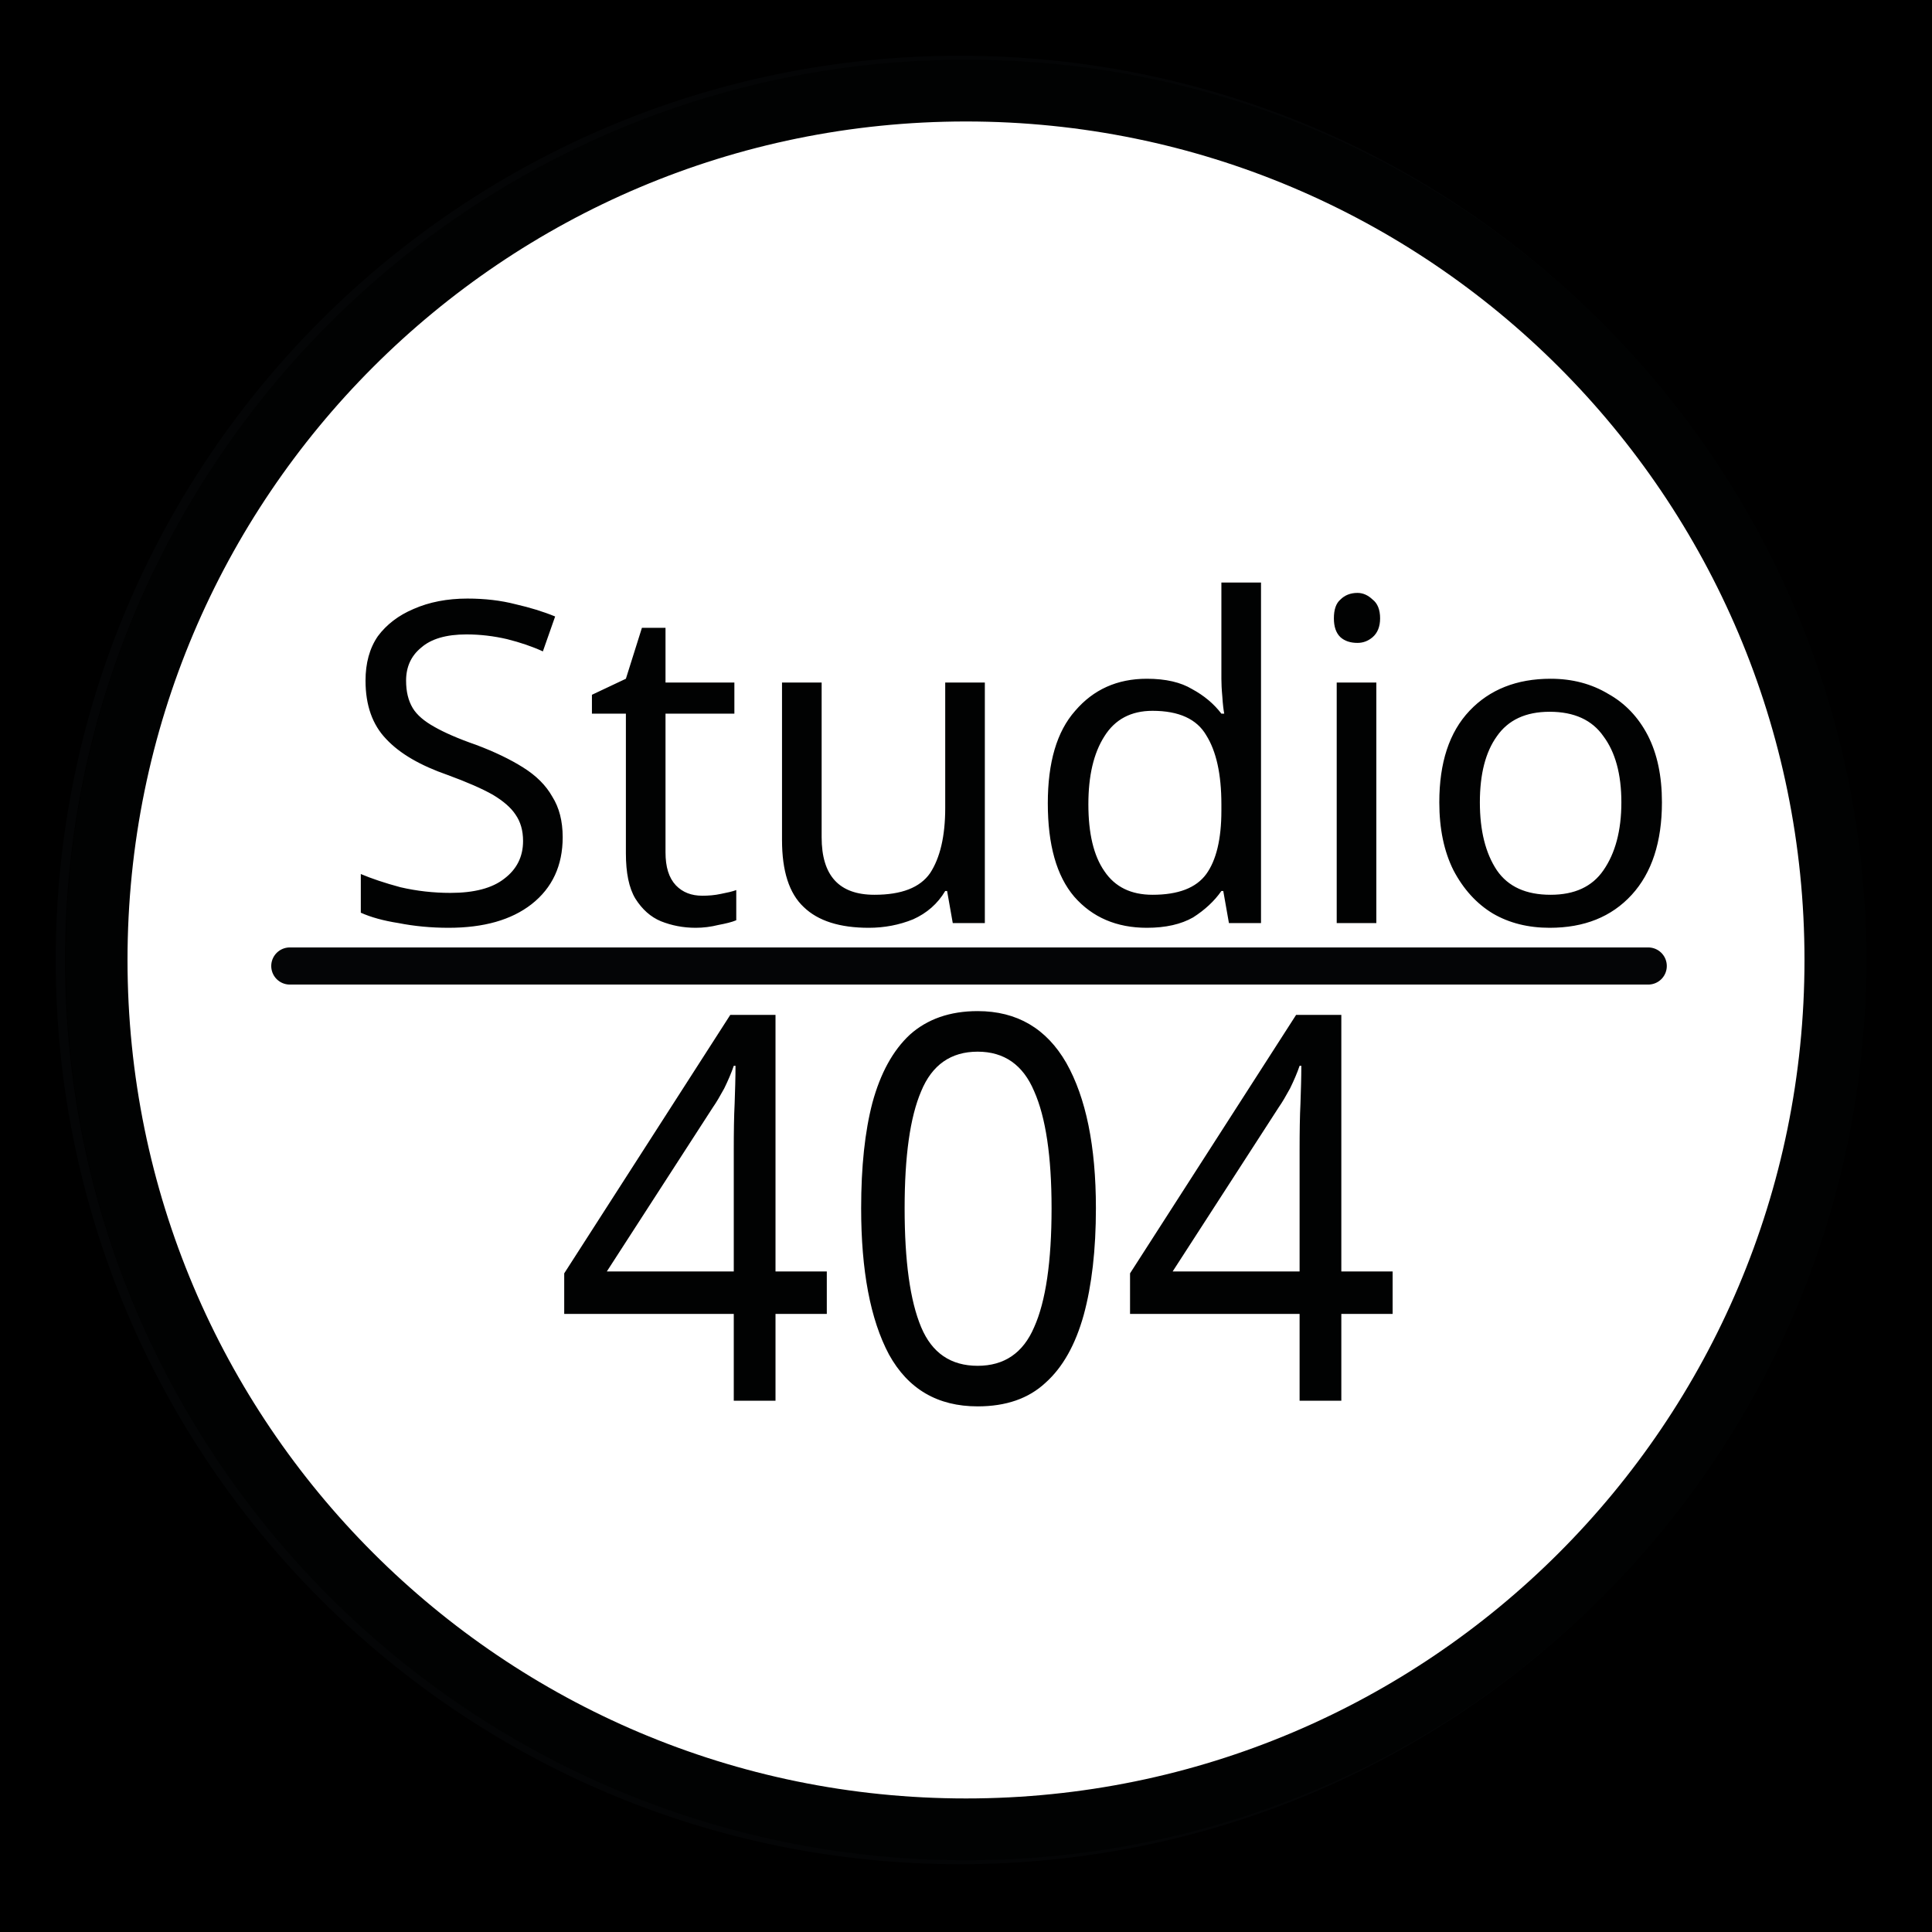
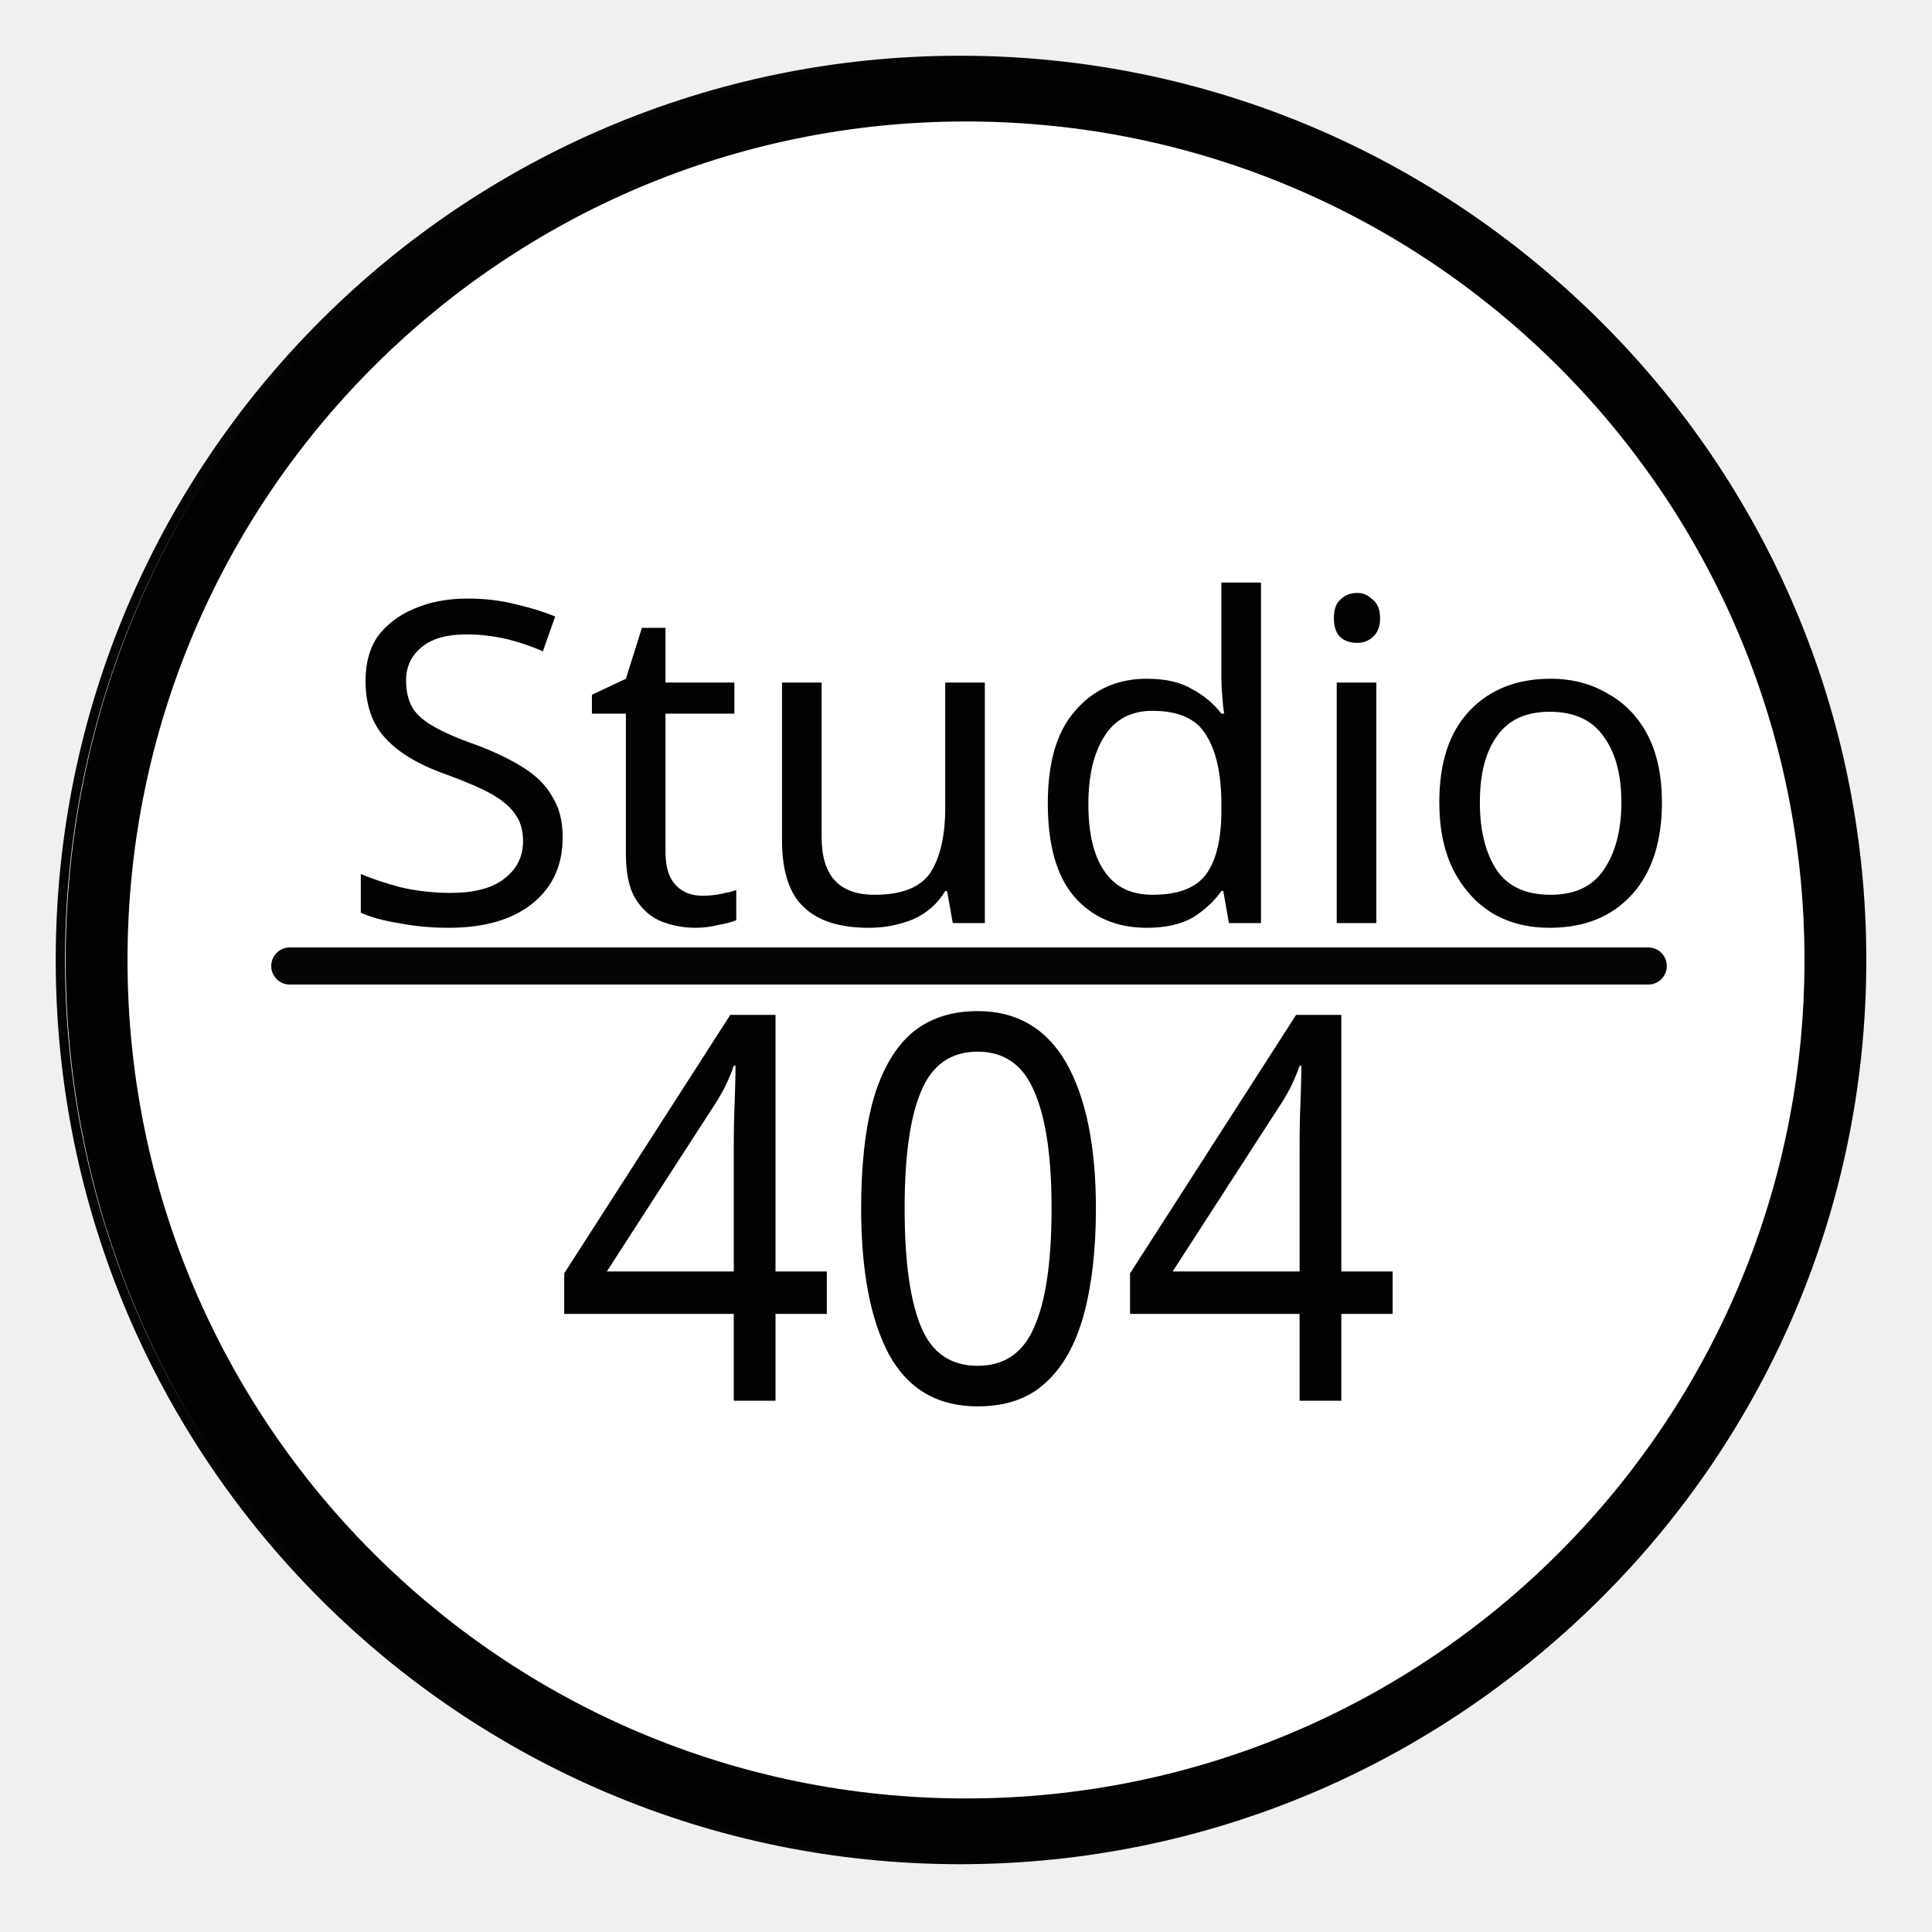
- <svg xmlns="http://www.w3.org/2000/svg" xmlns:xlink="http://www.w3.org/1999/xlink" version="1.1" x="0px" y="0px" viewBox="0 0 32 32" style="enable-background:new 0 0 32 32;" xml:space="preserve">
+ <svg xmlns="http://www.w3.org/2000/svg" xmlns:xlink="http://www.w3.org/1999/xlink" version="1.1" id="Camada_1" x="0px" y="0px" viewBox="0 0 32 32" style="enable-background:new 0 0 32 32;" xml:space="preserve">
  <style type="text/css">
	.st0{fill:#FFFFFF;}
	.st1{clip-path:url(#SVGID_2_);}
	.st2{clip-path:url(#SVGID_4_);fill:none;stroke:#040506;stroke-width:0.154;}
	.st3{clip-path:url(#SVGID_6_);fill:none;stroke:#010202;stroke-width:1.024;stroke-miterlimit:10;}
	.st4{clip-path:url(#SVGID_8_);}
	.st5{fill:#010202;}
	.st6{font-family:'CirceRoundedW03-Bold';}
	.st7{font-size:7.427px;}
	.st8{clip-path:url(#SVGID_10_);}
	.st9{font-size:8.888px;}
	.st10{clip-path:url(#SVGID_12_);}
	.st11{clip-path:url(#SVGID_14_);fill:none;}
	.st12{clip-path:url(#SVGID_16_);fill:none;stroke:#040506;stroke-width:0.615;stroke-linecap:round;}
</style>
-   <g id="Camada_3">
-     <rect width="32" height="32" />
-   </g>
-   <g id="Camada_2">
+   <g id="Camada_2_1_">
    <circle class="st0" cx="16" cy="15.9" r="14.6" />
  </g>
-   <g id="Camada_1">
+   <g id="Camada_1_1_">
    <g>
      <g>
        <g>
-           <defs>
-             <rect id="SVGID_1_" x="0.3" y="-1.2" width="31.3" height="40.6" />
-           </defs>
-           <clipPath id="SVGID_2_">
-             <use xlink:href="#SVGID_1_" style="overflow:visible;" />
-           </clipPath>
-           <g class="st1">
-             <g>
-               <defs>
-                 <rect id="SVGID_3_" x="0.3" y="-1.2" width="31.3" height="40.6" />
-               </defs>
-               <clipPath id="SVGID_4_">
-                 <use xlink:href="#SVGID_3_" style="overflow:visible;" />
-               </clipPath>
-               <circle class="st2" cx="15.9" cy="15.9" r="14.9" />
-             </g>
-             <g>
-               <defs>
-                 <rect id="SVGID_5_" x="0.3" y="-1.2" width="31.3" height="40.6" />
-               </defs>
-               <clipPath id="SVGID_6_">
-                 <use xlink:href="#SVGID_5_" style="overflow:visible;" />
-               </clipPath>
-               <circle class="st3" cx="16" cy="15.9" r="14.4" />
+           <g>
+             <defs>
+               <rect id="SVGID_1_" x="0.3" y="-1.2" width="31.3" height="40.6" />
+             </defs>
+             <clipPath id="SVGID_2_">
+               <use xlink:href="#SVGID_1_" style="overflow:visible;" />
+             </clipPath>
+             <g class="st1">
+               <g>
+                 <g>
+                   <defs>
+                     <rect id="SVGID_3_" x="0.3" y="-1.2" width="31.3" height="40.6" />
+                   </defs>
+                   <clipPath id="SVGID_4_">
+                     <use xlink:href="#SVGID_3_" style="overflow:visible;" />
+                   </clipPath>
+                   <circle class="st2" cx="15.9" cy="15.9" r="14.9" />
+                 </g>
+               </g>
+               <g>
+                 <g>
+                   <defs>
+                     <rect id="SVGID_5_" x="0.3" y="-1.2" width="31.3" height="40.6" />
+                   </defs>
+                   <clipPath id="SVGID_6_">
+                     <use xlink:href="#SVGID_5_" style="overflow:visible;" />
+                   </clipPath>
+                   <circle class="st3" cx="16" cy="15.9" r="14.4" />
+                 </g>
+               </g>
            </g>
          </g>
        </g>
        <g>
-           <defs>
-             <rect id="SVGID_7_" x="0.3" y="-1.2" width="31.3" height="40.6" />
-           </defs>
-           <clipPath id="SVGID_8_">
-             <use xlink:href="#SVGID_7_" style="overflow:visible;" />
-           </clipPath>
-           <g class="st4">
-             <text transform="matrix(1 0 0 1 5.6011 15.2891)" class="st5 st6 st7">Studio</text>
+           <g>
+             <defs>
+               <rect id="SVGID_7_" x="0.3" y="-1.2" width="31.3" height="40.6" />
+             </defs>
+             <clipPath id="SVGID_8_">
+               <use xlink:href="#SVGID_7_" style="overflow:visible;" />
+             </clipPath>
+             <g class="st4">
+               <text transform="matrix(1 0 0 1 5.6011 15.2891)" class="st5 st6 st7">Studio</text>
+             </g>
          </g>
        </g>
        <g>
-           <defs>
-             <rect id="SVGID_9_" x="0.3" y="-1.2" width="31.3" height="40.6" />
-           </defs>
-           <clipPath id="SVGID_10_">
-             <use xlink:href="#SVGID_9_" style="overflow:visible;" />
-           </clipPath>
-           <g class="st8">
-             <text transform="matrix(0.9217 0 0 1 9.1724 23.2002)" class="st5 st6 st9">404</text>
+           <g>
+             <defs>
+               <rect id="SVGID_9_" x="0.3" y="-1.2" width="31.3" height="40.6" />
+             </defs>
+             <clipPath id="SVGID_10_">
+               <use xlink:href="#SVGID_9_" style="overflow:visible;" />
+             </clipPath>
+             <g class="st8">
+               <text transform="matrix(0.9217 0 0 1 9.1724 23.2002)" class="st5 st6 st9">404</text>
+             </g>
          </g>
        </g>
        <g>
-           <defs>
-             <rect id="SVGID_11_" x="0.3" y="-1.2" width="31.3" height="40.6" />
-           </defs>
-           <clipPath id="SVGID_12_">
-             <use xlink:href="#SVGID_11_" style="overflow:visible;" />
-           </clipPath>
-           <g class="st10">
-             <g>
-               <defs>
-                 <rect id="SVGID_13_" x="0.3" y="-1.2" width="31.3" height="40.6" />
-               </defs>
-               <clipPath id="SVGID_14_">
-                 <use xlink:href="#SVGID_13_" style="overflow:visible;" />
-               </clipPath>
-               <line class="st11" x1="4.8" y1="16" x2="27.3" y2="16" />
-             </g>
-             <g>
-               <defs>
-                 <rect id="SVGID_15_" x="0.3" y="-1.2" width="31.3" height="40.6" />
-               </defs>
-               <clipPath id="SVGID_16_">
-                 <use xlink:href="#SVGID_15_" style="overflow:visible;" />
-               </clipPath>
-               <line class="st12" x1="4.8" y1="16" x2="27.3" y2="16" />
+           <g>
+             <defs>
+               <rect id="SVGID_11_" x="0.3" y="-1.2" width="31.3" height="40.6" />
+             </defs>
+             <clipPath id="SVGID_12_">
+               <use xlink:href="#SVGID_11_" style="overflow:visible;" />
+             </clipPath>
+             <g class="st10">
+               <g>
+                 <g>
+                   <defs>
+                     <rect id="SVGID_13_" x="0.3" y="-1.2" width="31.3" height="40.6" />
+                   </defs>
+                   <clipPath id="SVGID_14_">
+                     <use xlink:href="#SVGID_13_" style="overflow:visible;" />
+                   </clipPath>
+                   <line class="st11" x1="4.8" y1="16" x2="27.3" y2="16" />
+                 </g>
+               </g>
+               <g>
+                 <g>
+                   <defs>
+                     <rect id="SVGID_15_" x="0.3" y="-1.2" width="31.3" height="40.6" />
+                   </defs>
+                   <clipPath id="SVGID_16_">
+                     <use xlink:href="#SVGID_15_" style="overflow:visible;" />
+                   </clipPath>
+                   <line class="st12" x1="4.8" y1="16" x2="27.3" y2="16" />
+                 </g>
+               </g>
            </g>
          </g>
        </g>
      </g>
    </g>
  </g>
</svg>
